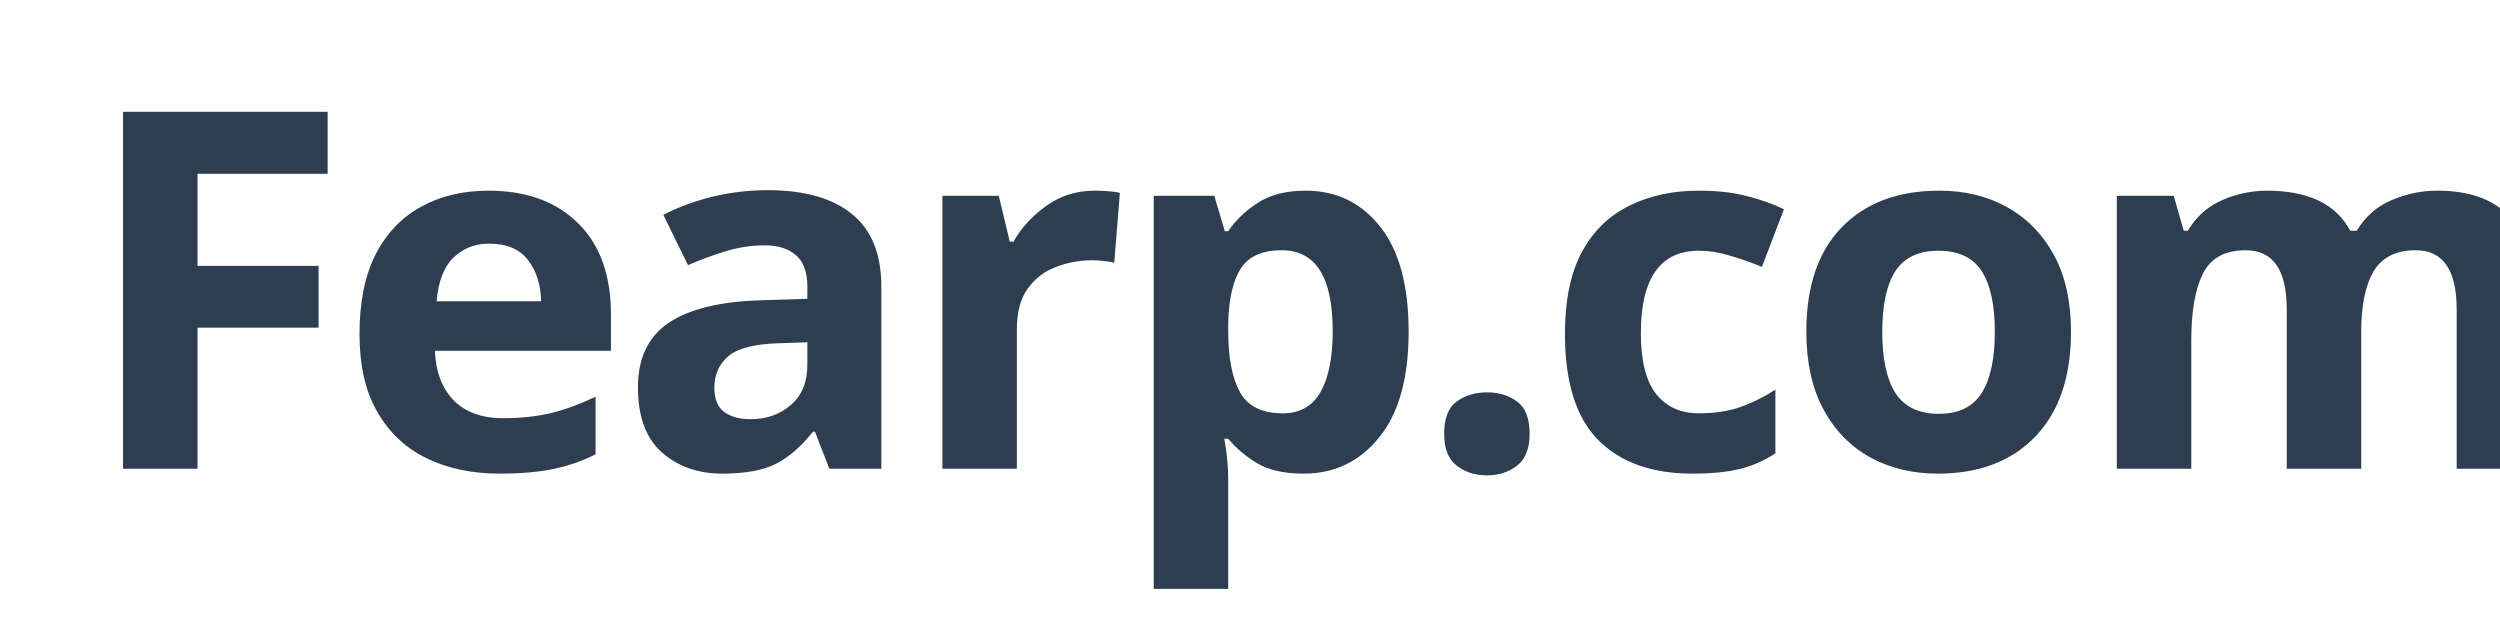
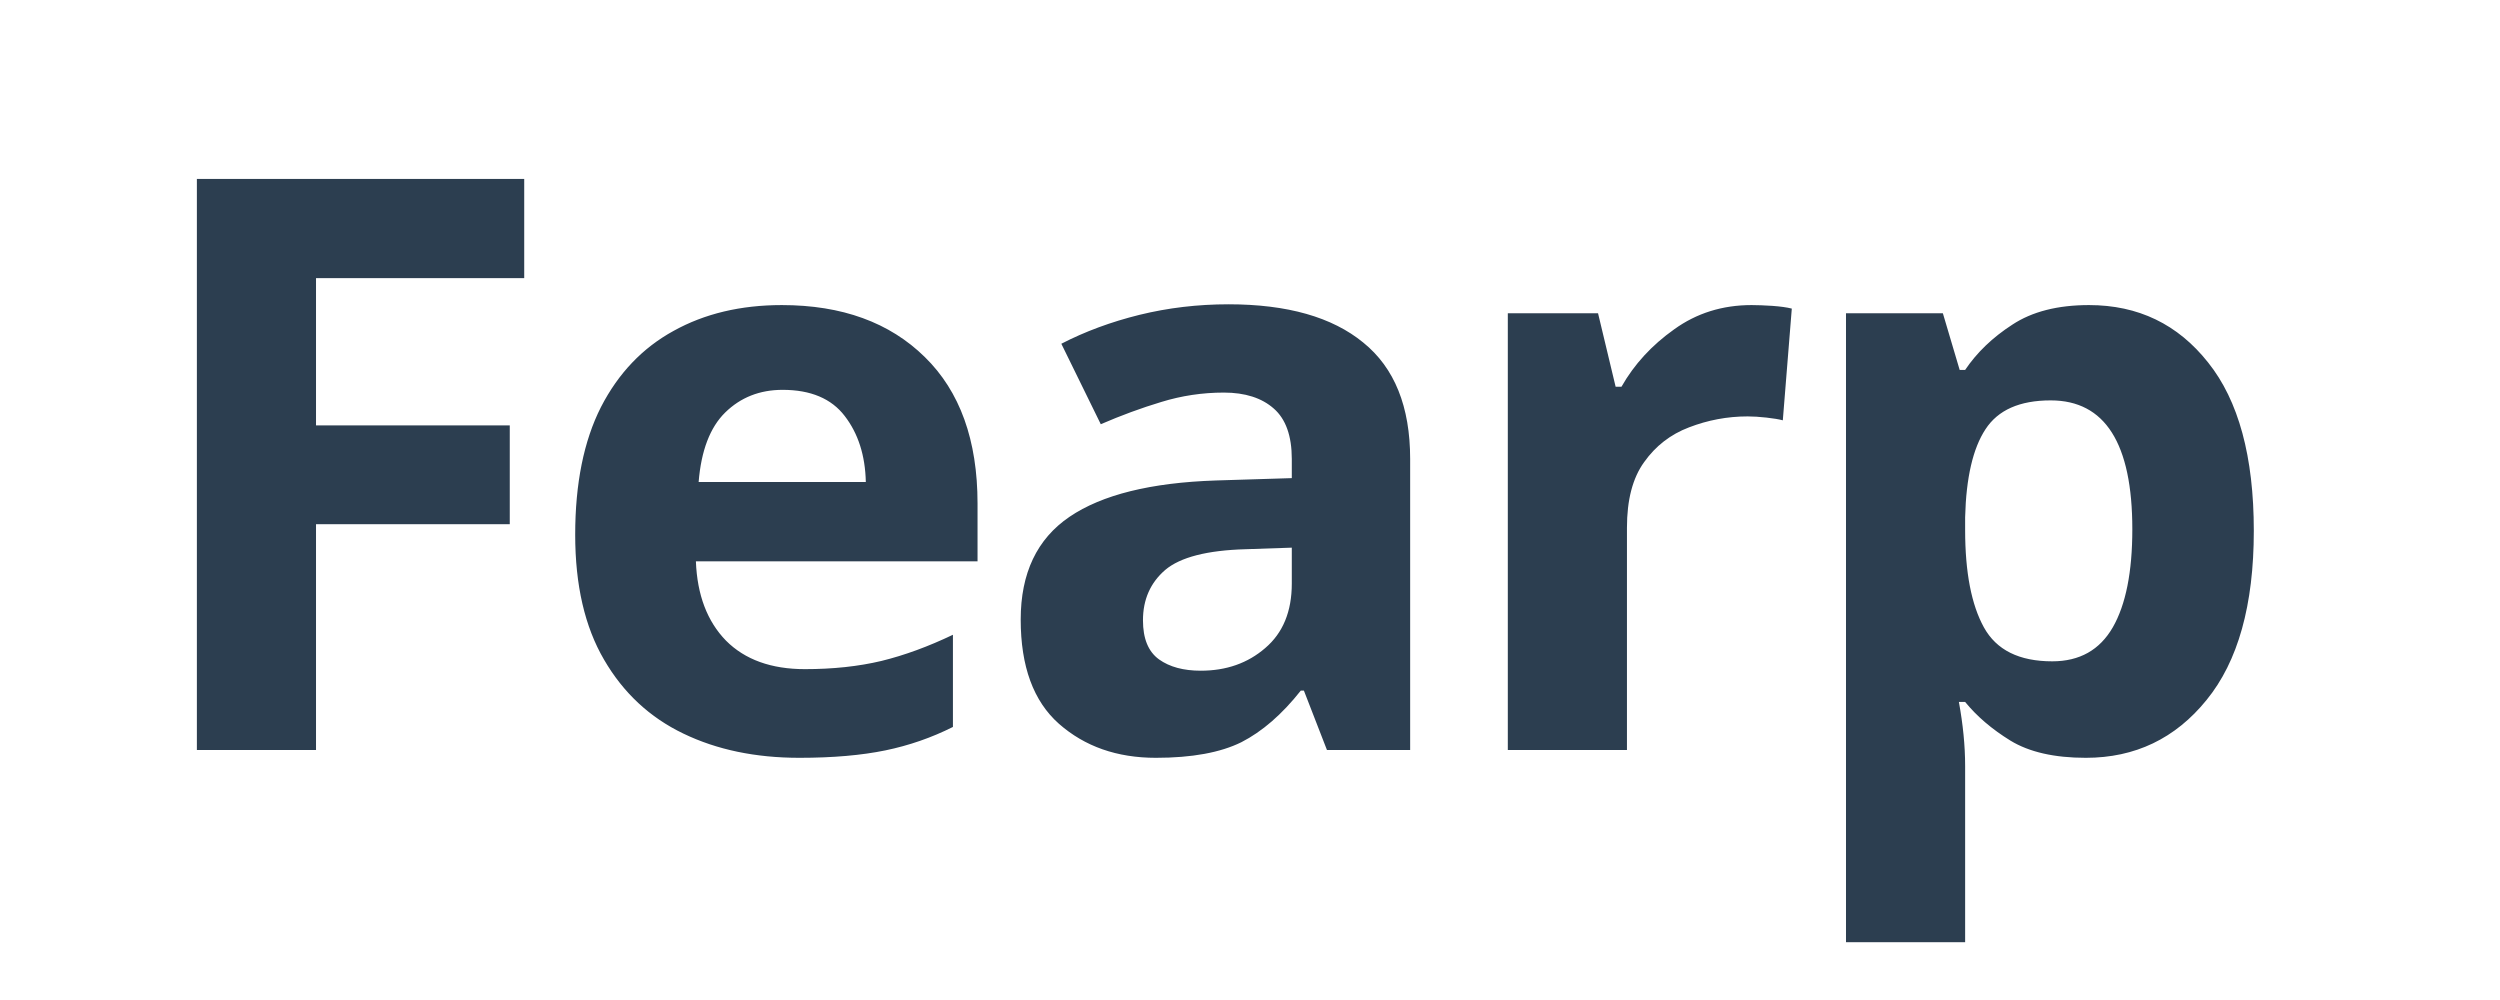
- <svg xmlns="http://www.w3.org/2000/svg" viewBox="0 0 160 40">
+ <svg xmlns="http://www.w3.org/2000/svg" viewBox="0 0 100 40">
  <defs>
    <style>
      .logo-text { 
        font-family: 'Poppins', sans-serif; 
        font-size: 32px; 
        fill: #2c3e50; 
        font-weight: 700; 
        letter-spacing: -1px;
      }
    </style>
  </defs>
-   <text x="5" y="30" class="logo-text">Fearp.com</text>
+   <text x="5" y="30" class="logo-text">Fearp</text>
</svg>
